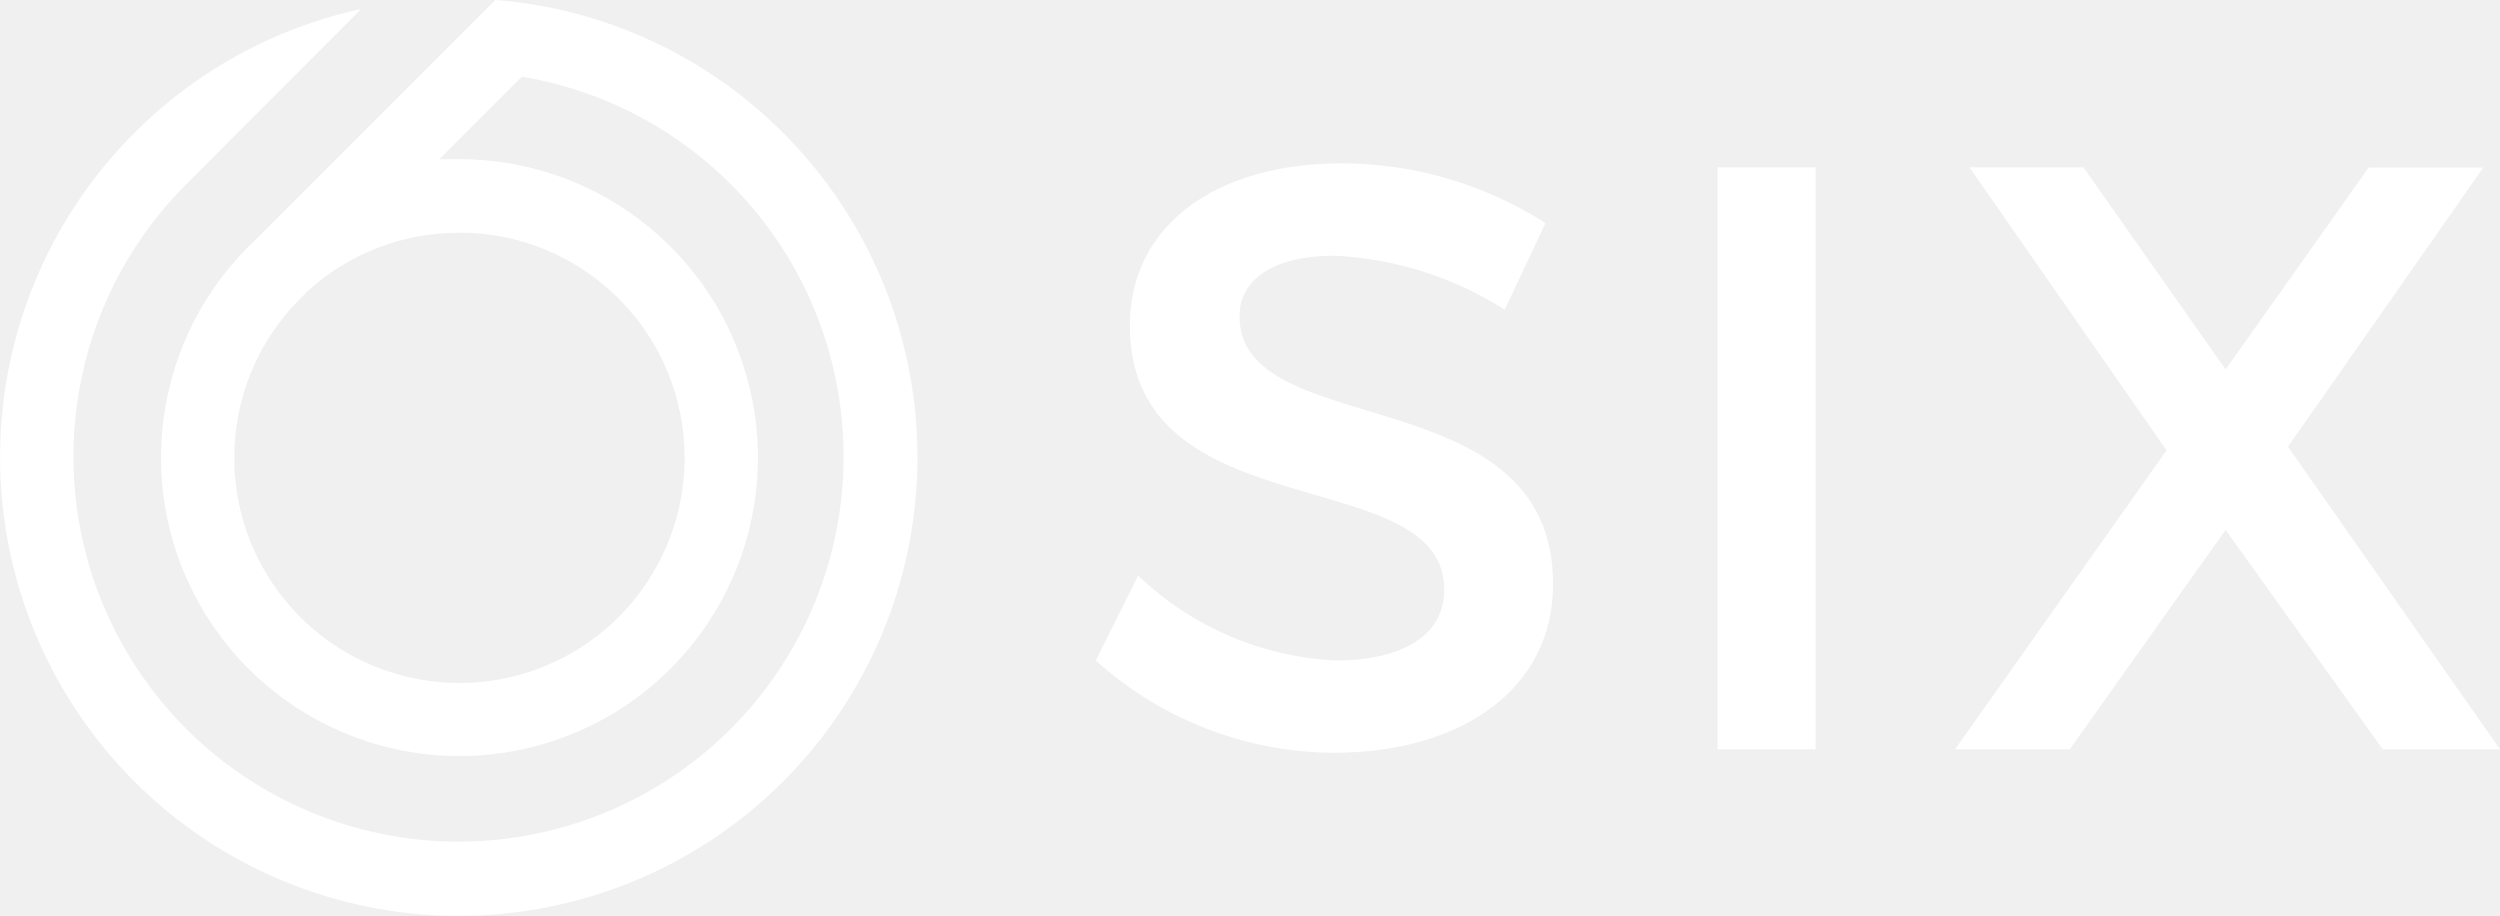
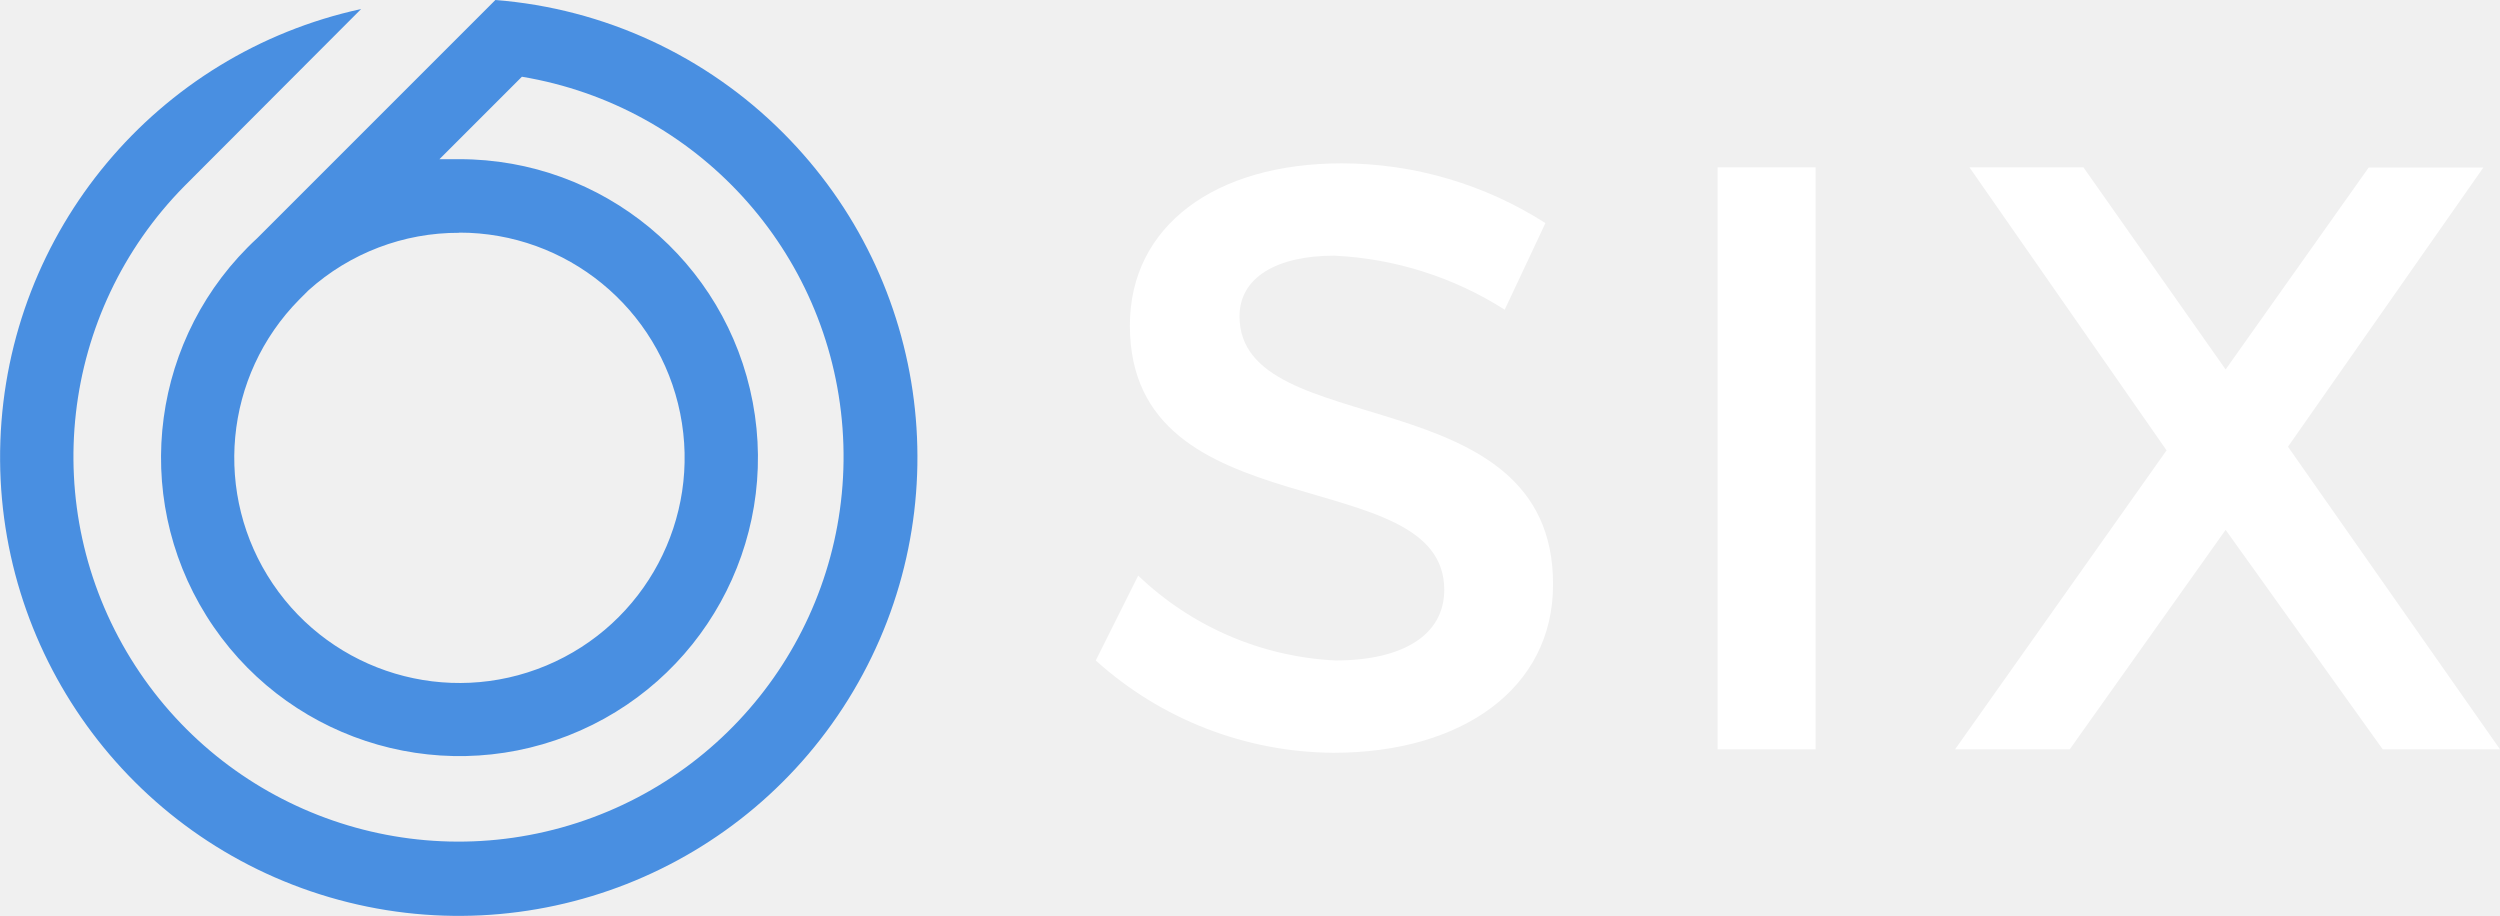
<svg xmlns="http://www.w3.org/2000/svg" id="Layer_1" data-name="Layer 1" viewBox="0 0 144.33 52.88" fill="white">
-   <defs>
-     <style>.cls-1{fill:#0199cc;}.cls-2{fill:#666766;}</style>
-   </defs>
-   <path d="M48.24,10.67A26.38,26.38,0,0,0,31.63,3l0,0L17.88,16.75a17.23,17.23,0,1,0,11.66-4.56c-0.38,         0-.76,0-1.14,0l4.76-4.76a22.23,22.23,0,1,1-19.48,6.31L23.88,3.52A26.48,26.48,0,1,0,48.24,10.67Zm-18.7,5.76a13,13,         0,1,1-9.23,3.86h0l0.53-.53A12.94,12.94,0,0,1,29.55,16.44Z" transform="translate(-3.03 -3)" />
+   <path fill="#498FE1" d="M48.24,10.67A26.38,26.38,0,0,0,31.63,3l0,0L17.88,16.75a17.23,17.23,0,1,0,11.66-4.56c-0.38,         0-.76,0-1.14,0l4.76-4.76a22.23,22.23,0,1,1-19.48,6.31L23.88,3.52A26.48,26.48,0,1,0,48.24,10.67Zm-18.7,5.76a13,13,         0,1,1-9.23,3.86h0l0.53-.53A12.94,12.94,0,0,1,29.55,16.44Z" transform="translate(-3.03 -3)" />
  <path d="M92.25,15.88l-2.35,5a20.08,20.08,0,0,0-9.84-3.12c-3.31,0-5.47,1.25-5.47,3.5,0,7.34,18.15,           3.41,18.1,15.5,0,6-5.28,9.7-12.67,9.7a20.67,20.67,0,0,1-13.73-5.33l2.45-4.9a17.72,17.72,0,0,0,11.38,4.9c3.94,0,           6.29-1.49,6.29-4.08,0-7.49-18.15-3.31-18.15-15.26,0-5.76,4.94-9.36,12.24-9.36A21.89,21.89,0,0,1,92.25,15.88Z" transform="translate(-3.03 -3)" />
  <path d="M102.19,46.26V12.66h5.66v33.6h-5.66Z" transform="translate(-3.03 -3)" />
  <path d="M147.36,46.26h-6.77l-9.07-12.67-9,12.67h-6.62L128.11,29,116.73,12.66h6.58l8.21,11.67,8.26-11.66h6.62L135.12,28.79Z" transform="translate(-3.03 -3)" />
</svg>
